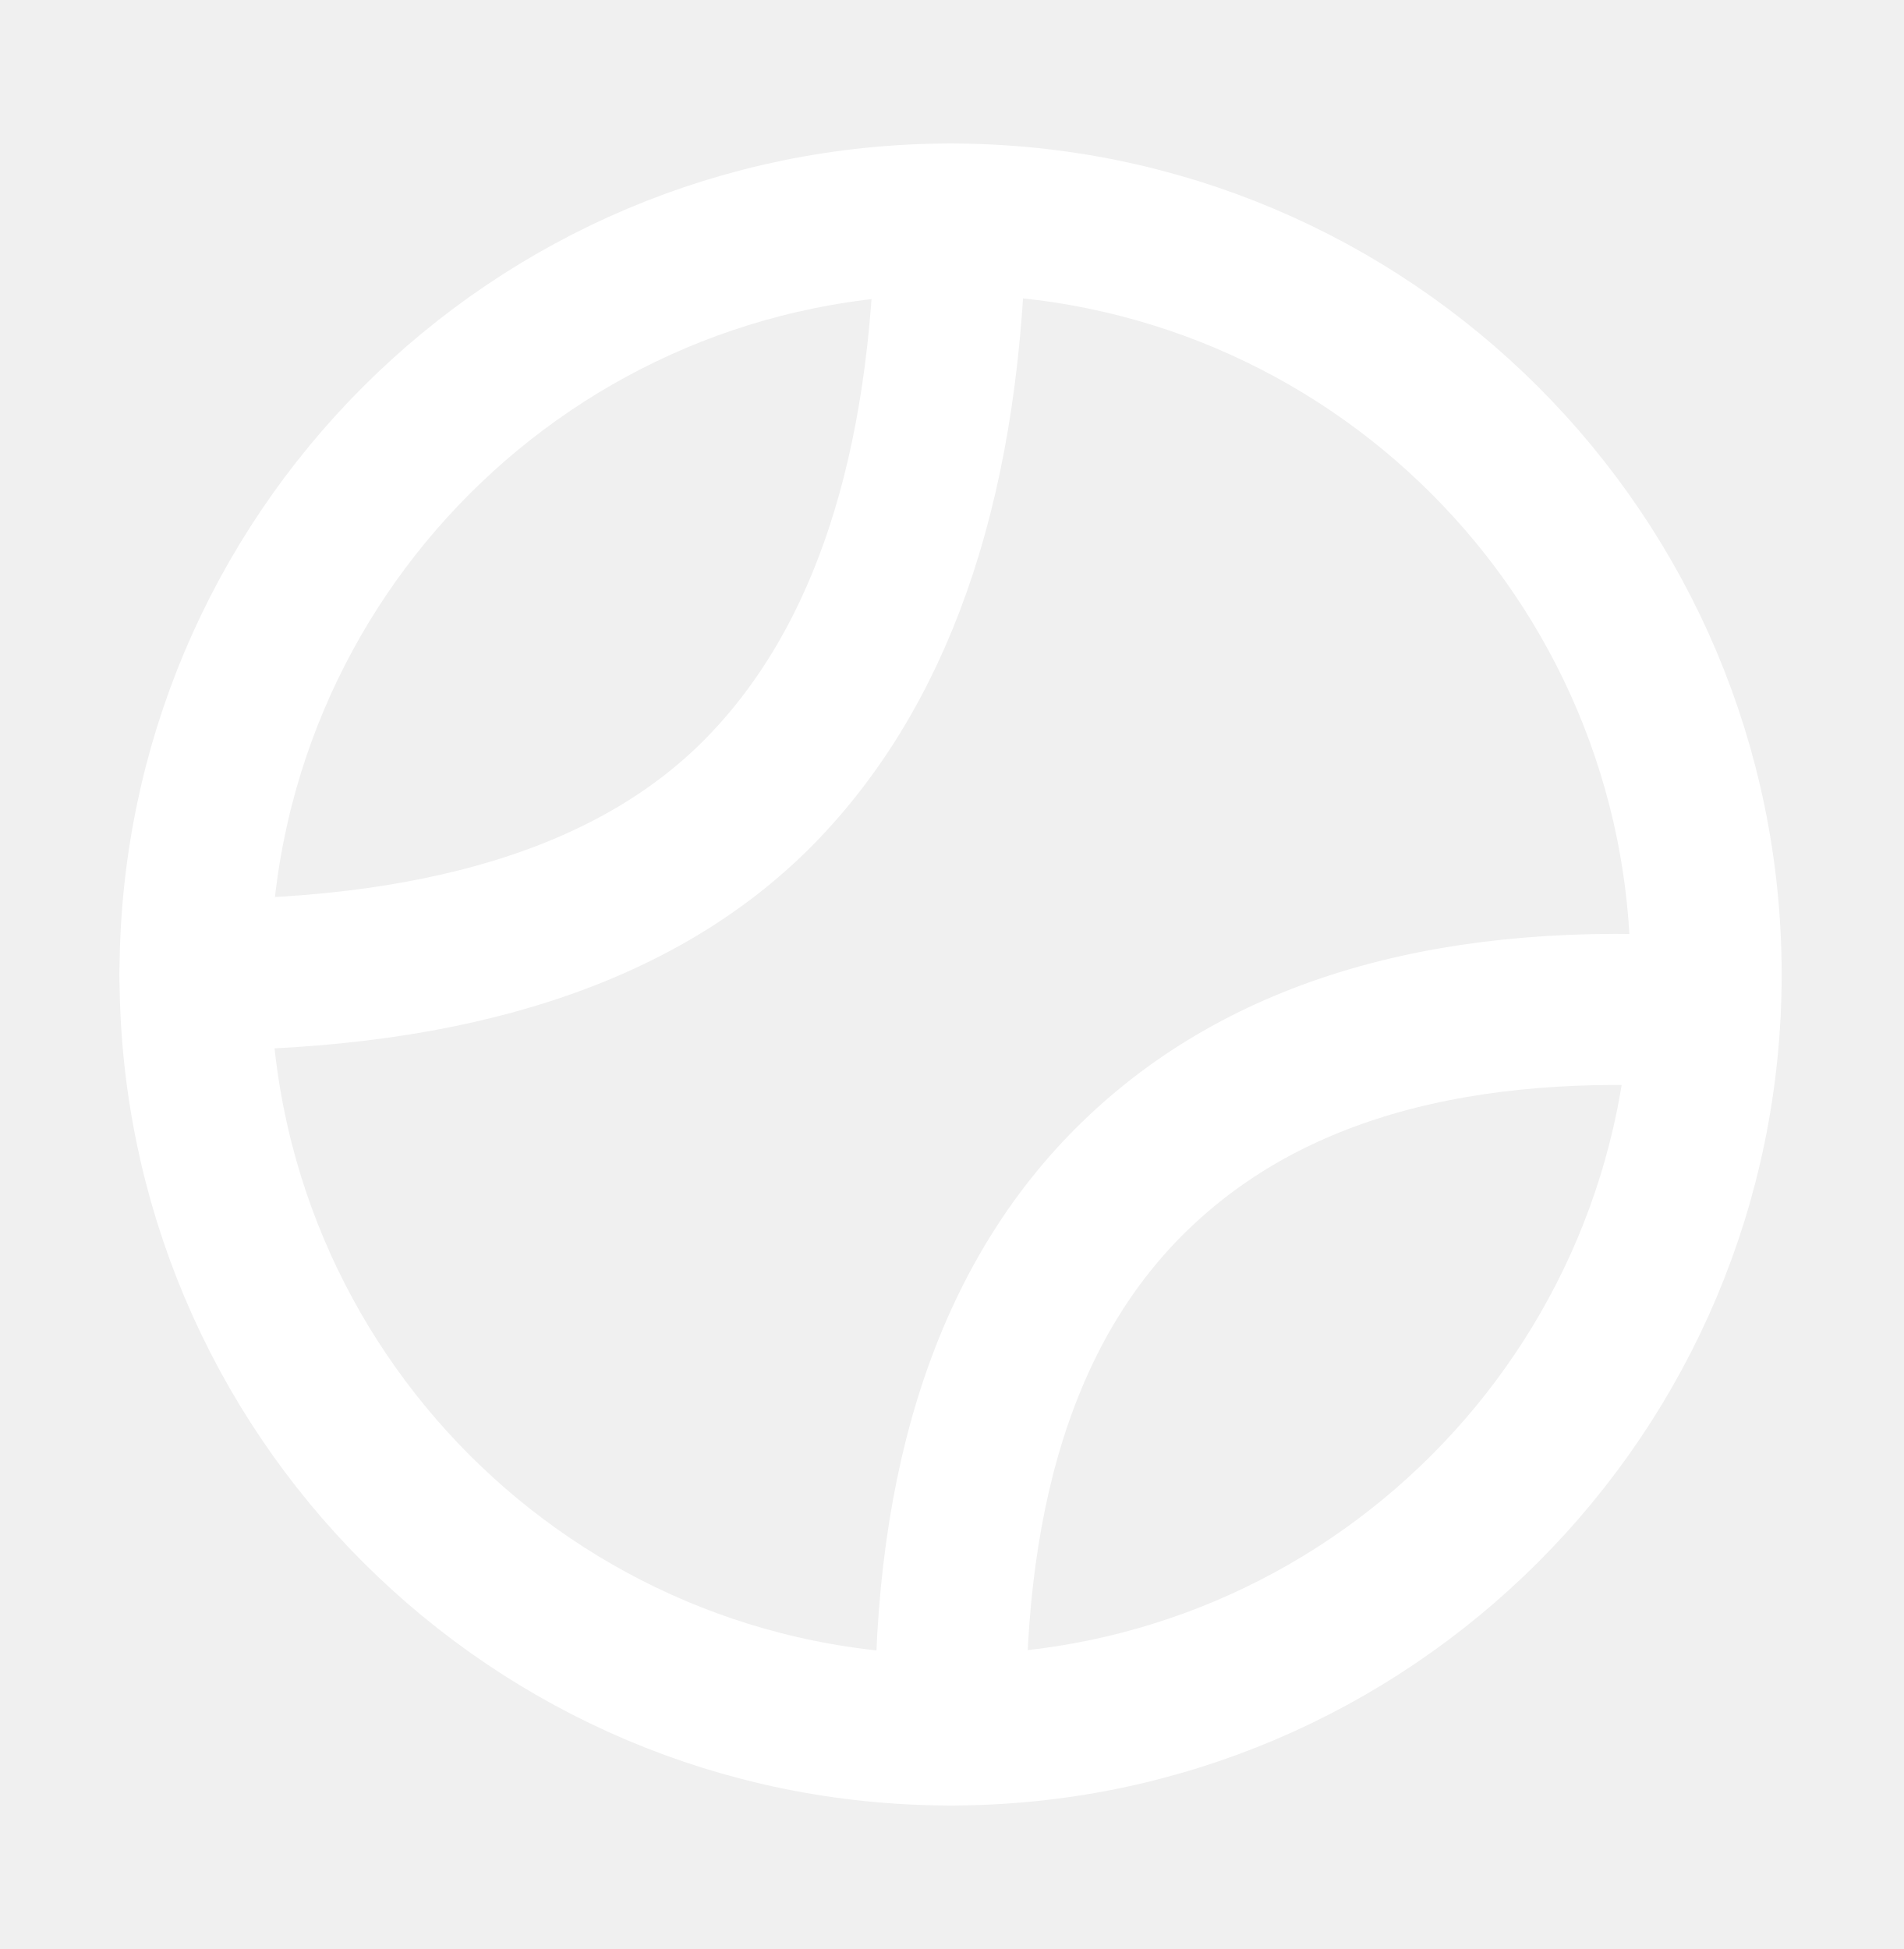
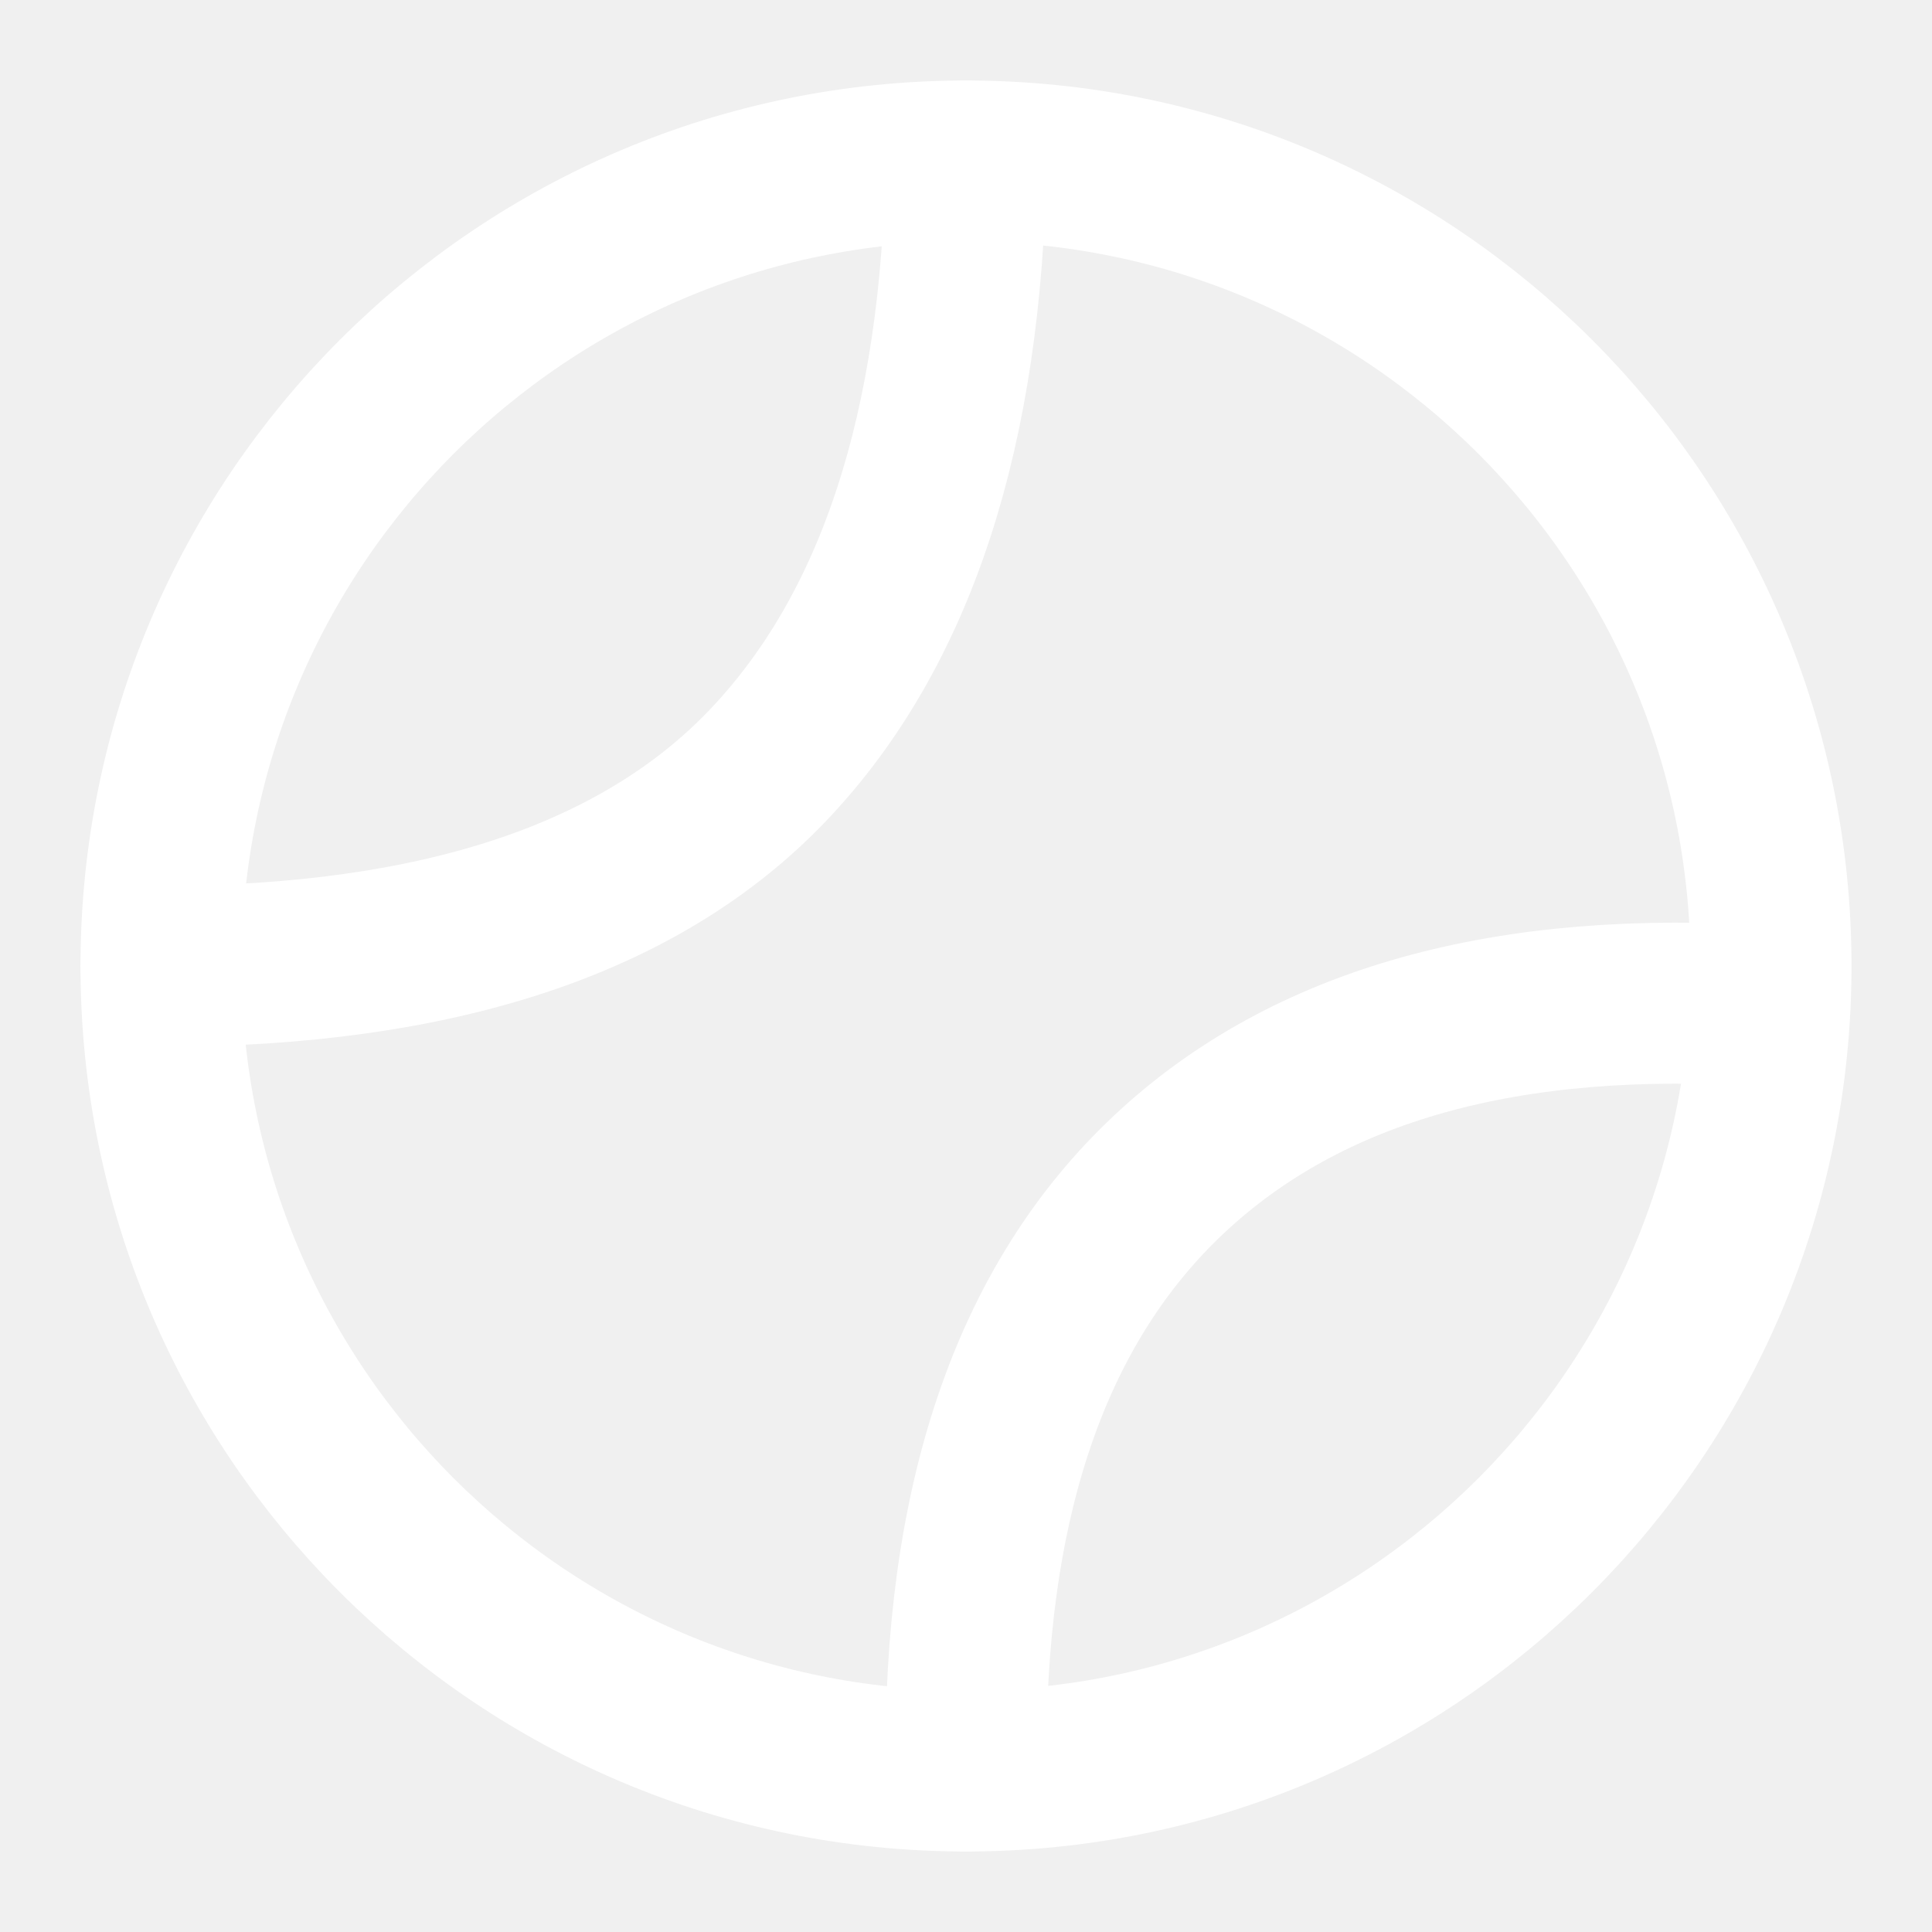
- <svg xmlns="http://www.w3.org/2000/svg" width="42" height="43" viewBox="0 0 42 43" fill="none">
-   <g clip-path="url(#clip0_269_1024)">
-     <g clip-path="url(#clip1_269_1024)">
-       <path d="M40.97 1.5H0.97V41.5H40.97V1.5Z" fill="white" fill-opacity="0.01" />
-       <path d="M20.97 38.167C30.175 38.167 37.637 30.705 37.637 21.5C37.637 12.295 30.175 4.833 20.97 4.833C11.765 4.833 4.303 12.295 4.303 21.5C4.303 30.705 11.765 38.167 20.97 38.167Z" stroke="white" stroke-width="3.333" />
-       <path d="M20.97 4.833C20.886 10.39 19.522 14.558 16.877 17.337C14.232 20.116 10.041 21.506 4.303 21.507" stroke="white" stroke-width="3.333" stroke-linecap="round" stroke-linejoin="round" />
-       <path d="M37.61 22.338C32.183 21.965 28.036 23.125 25.17 25.818C22.303 28.51 20.904 32.626 20.973 38.167" stroke="white" stroke-width="3.333" stroke-linecap="round" />
-     </g>
+ <svg xmlns="http://www.w3.org/2000/svg" width="45" height="45" viewBox="0 0 45 45" fill="none">
+   <g clip-path="url(#clip0_370_56541)">
+     <path d="M45 0H0V45H45V0Z" fill="white" fill-opacity="0.01" />
+     <path d="M22.5 41.25C32.855 41.25 41.25 32.855 41.25 22.5C41.25 12.145 32.855 3.75 22.5 3.75C12.145 3.75 3.75 12.145 3.75 22.5C3.75 32.855 12.145 41.25 22.5 41.25Z" stroke="white" stroke-width="3.75" />
+     <path d="M22.5 3.75C22.405 10.001 20.87 14.69 17.895 17.817C14.92 20.943 10.205 22.507 3.75 22.508" stroke="white" stroke-width="3.75" stroke-linecap="round" stroke-linejoin="round" />
+     <path d="M41.22 23.442C35.115 23.024 30.45 24.329 27.224 27.357C23.999 30.386 22.425 35.017 22.503 41.25" stroke="white" stroke-width="3.75" stroke-linecap="round" />
  </g>
  <defs>
-     <clipPath id="clip0_269_1024">
-       <rect width="41.552" height="41.552" fill="white" transform="translate(0.432922 0.932861)" />
-     </clipPath>
-     <clipPath id="clip1_269_1024">
-       <rect width="40" height="40" fill="white" transform="translate(0.970154 1.5)" />
+     <clipPath id="clip0_370_56541">
+       <rect width="45" height="45" fill="white" />
    </clipPath>
  </defs>
</svg>
